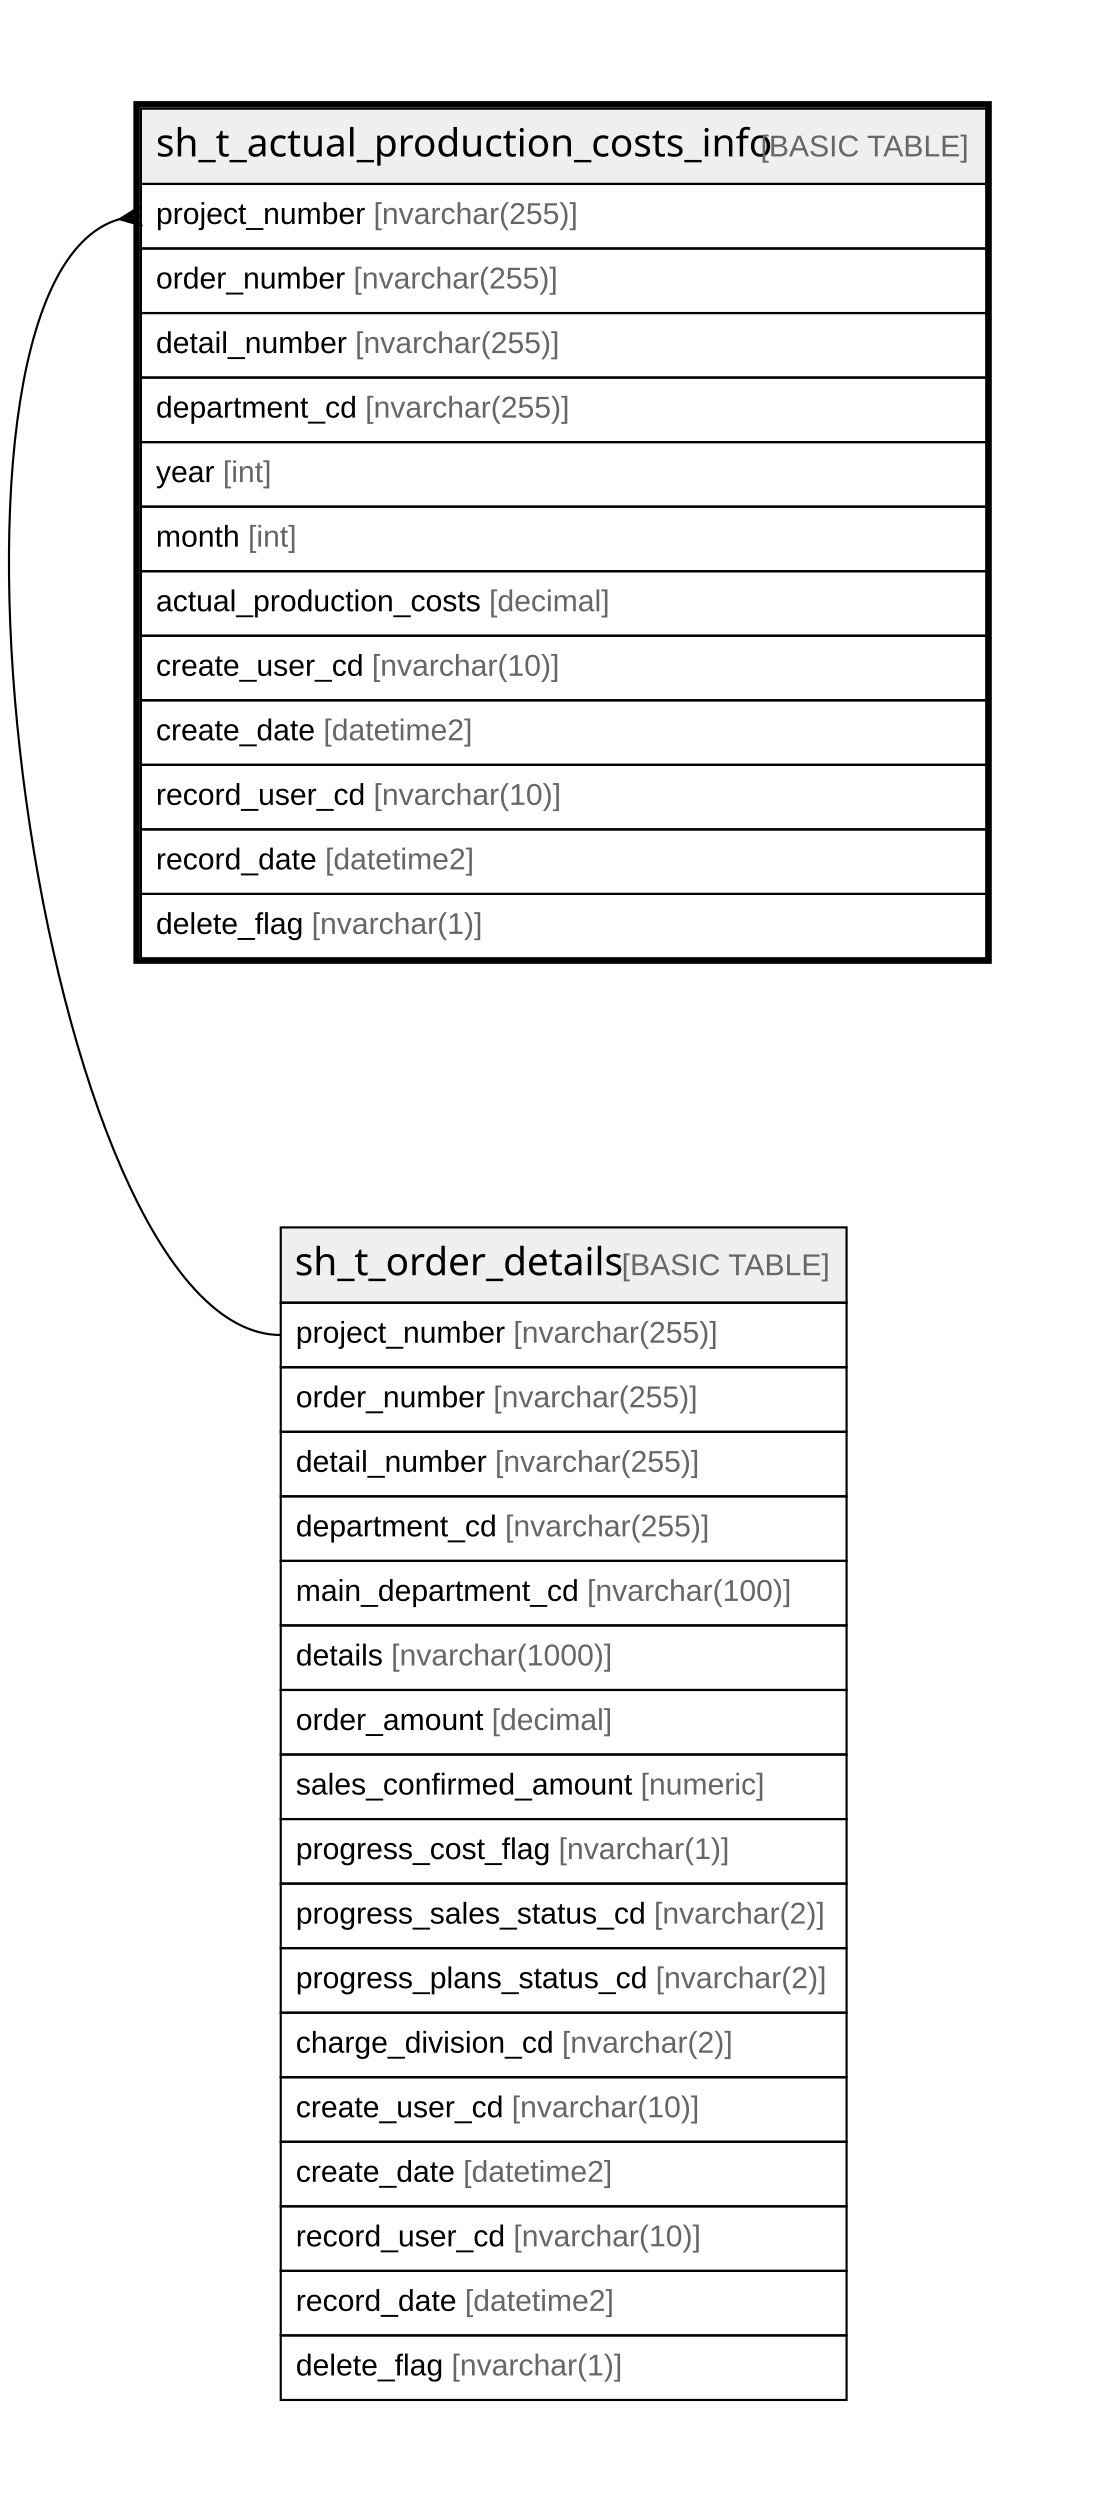
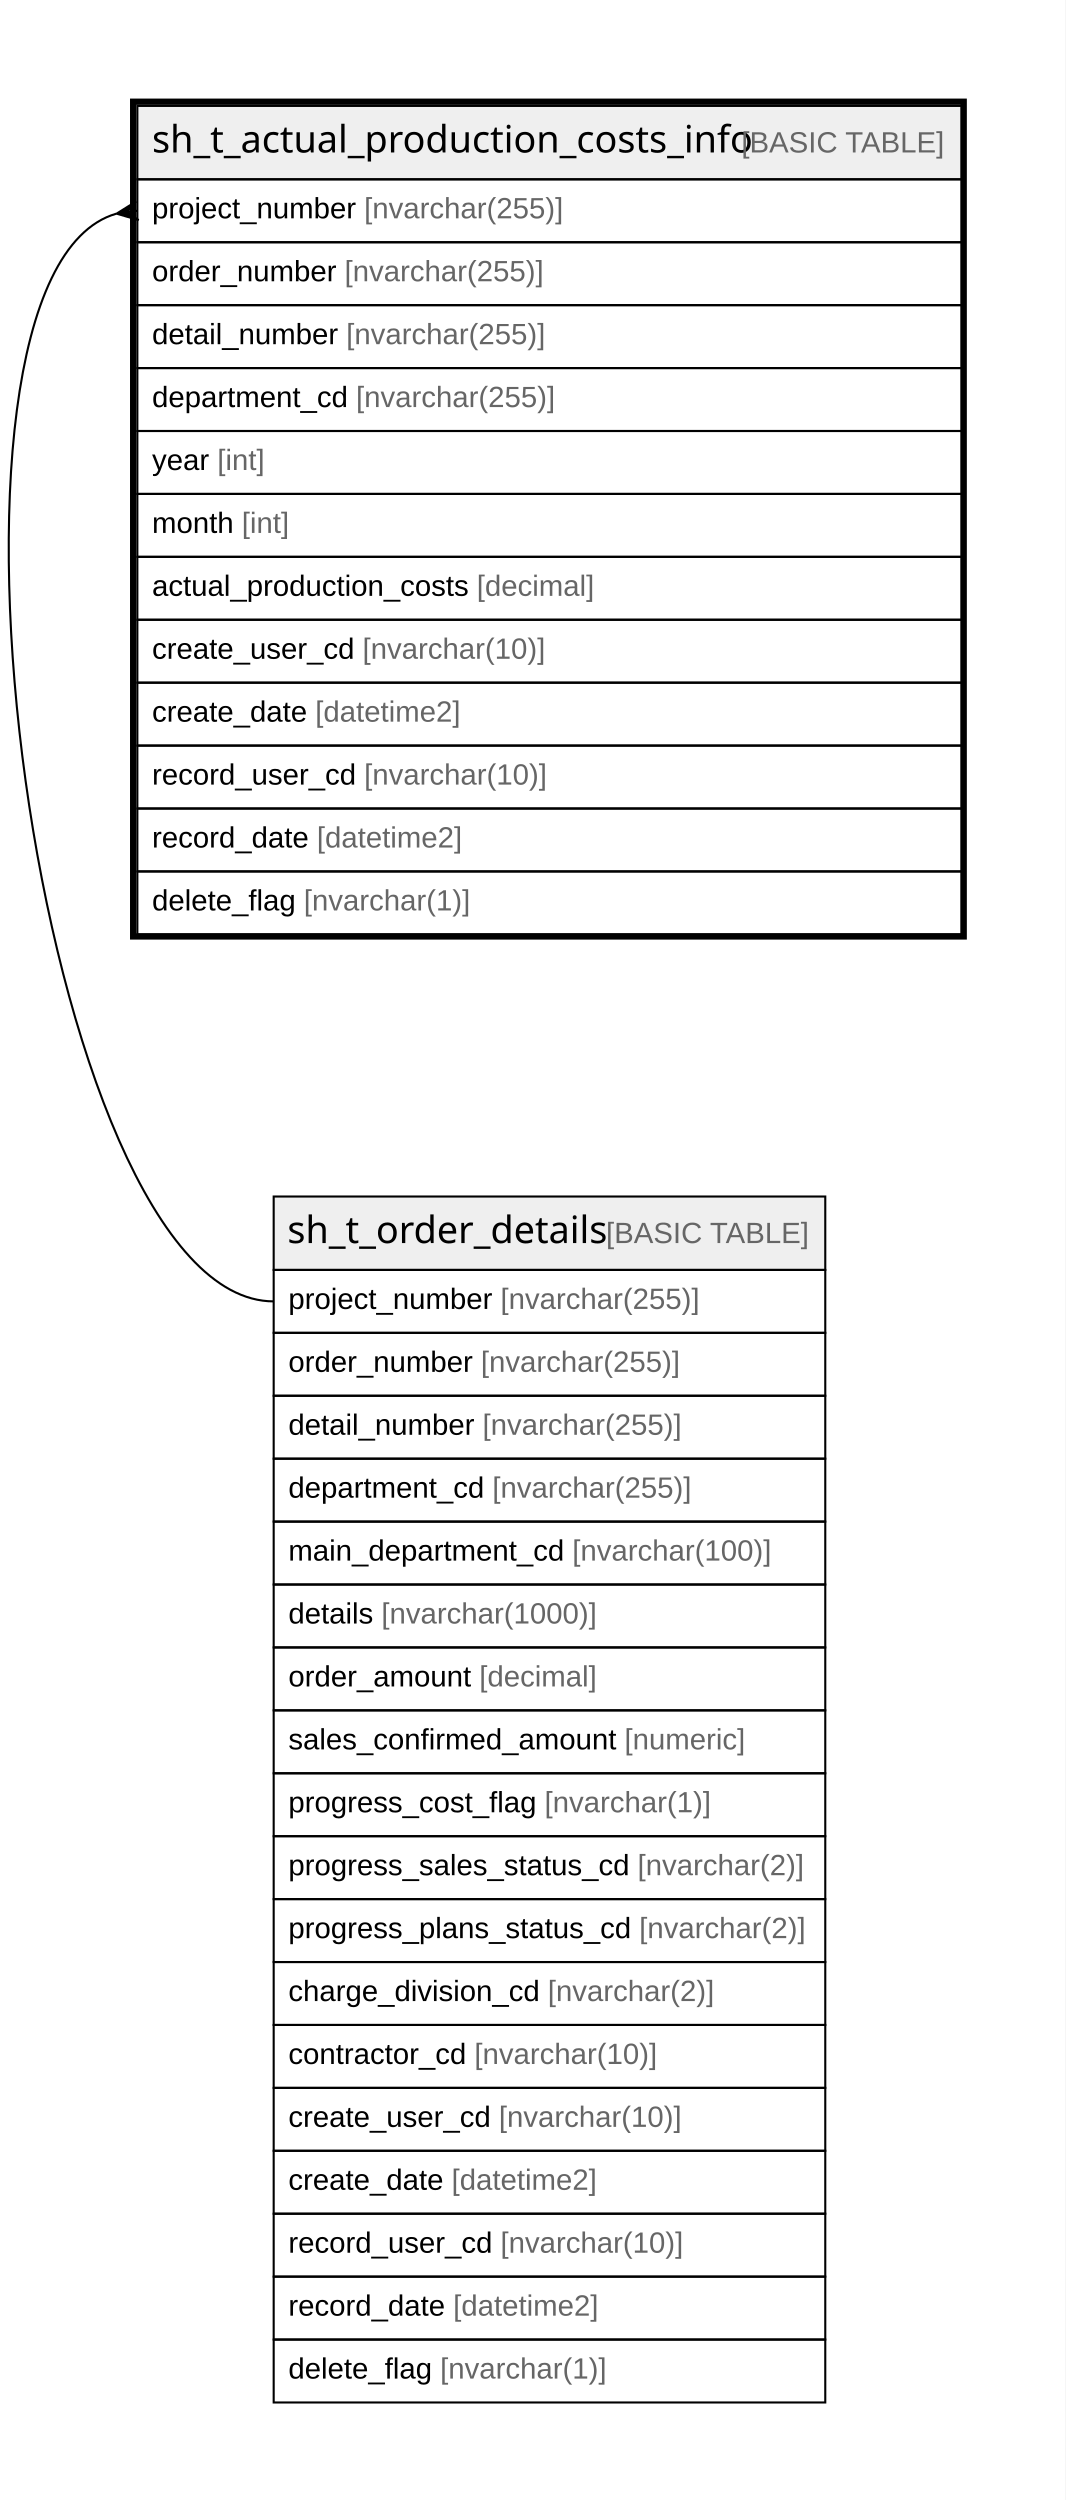
- <svg xmlns="http://www.w3.org/2000/svg" width="508pt" height="1162pt" viewBox="0.00 0.00 507.98 1162.00">
-   <g id="graph0" class="graph" transform="scale(1 1) rotate(0) translate(4 1158)">
-     <polygon fill="#ffffff" stroke="transparent" points="-4,4 -4,-1158 503.981,-1158 503.981,4 -4,4" />
+ <svg xmlns="http://www.w3.org/2000/svg" width="508pt" height="1192pt" viewBox="0.00 0.00 507.98 1192.00">
+   <g id="graph0" class="graph" transform="scale(1 1) rotate(0) translate(4 1188)">
+     <polygon fill="#ffffff" stroke="transparent" points="-4,4 -4,-1188 503.981,-1188 503.981,4 -4,4" />
    <g id="node1" class="node">
-       <polygon fill="#efefef" stroke="transparent" points="61.481,-1072.5 61.481,-1107.5 454.481,-1107.5 454.481,-1072.5 61.481,-1072.5" />
-       <polygon fill="none" stroke="#000000" points="61.481,-1072.5 61.481,-1107.5 454.481,-1107.5 454.481,-1072.5 61.481,-1072.5" />
-       <text text-anchor="start" x="68.475" y="-1085.3" font-family="Arial Bold" font-size="18.00" fill="#000000">sh_t_actual_production_costs_info</text>
-       <text text-anchor="start" x="345.572" y="-1085.3" font-family="Arial" font-size="14.00" fill="#000000"> </text>
-       <text text-anchor="start" x="349.463" y="-1085.3" font-family="Arial" font-size="14.00" fill="#666666">[BASIC TABLE]</text>
+       <polygon fill="#efefef" stroke="transparent" points="61.481,-1102.5 61.481,-1137.5 454.481,-1137.5 454.481,-1102.5 61.481,-1102.5" />
+       <polygon fill="none" stroke="#000000" points="61.481,-1102.5 61.481,-1137.5 454.481,-1137.5 454.481,-1102.5 61.481,-1102.5" />
+       <text text-anchor="start" x="68.475" y="-1115.3" font-family="Arial Bold" font-size="18.00" fill="#000000">sh_t_actual_production_costs_info</text>
+       <text text-anchor="start" x="345.572" y="-1115.3" font-family="Arial" font-size="14.00" fill="#000000"> </text>
+       <text text-anchor="start" x="349.463" y="-1115.3" font-family="Arial" font-size="14.00" fill="#666666">[BASIC TABLE]</text>
+       <polygon fill="none" stroke="#000000" points="61.481,-1072.5 61.481,-1102.5 454.481,-1102.5 454.481,-1072.5 61.481,-1072.5" />
+       <text text-anchor="start" x="68.481" y="-1083.9" font-family="Arial" font-size="14.00" fill="#000000">project_number </text>
+       <text text-anchor="start" x="169.611" y="-1083.9" font-family="Arial" font-size="14.00" fill="#666666">[nvarchar(255)]</text>
      <polygon fill="none" stroke="#000000" points="61.481,-1042.5 61.481,-1072.5 454.481,-1072.5 454.481,-1042.5 61.481,-1042.5" />
-       <text text-anchor="start" x="68.481" y="-1053.9" font-family="Arial" font-size="14.00" fill="#000000">project_number </text>
-       <text text-anchor="start" x="169.611" y="-1053.9" font-family="Arial" font-size="14.00" fill="#666666">[nvarchar(255)]</text>
+       <text text-anchor="start" x="68.481" y="-1053.9" font-family="Arial" font-size="14.00" fill="#000000">order_number </text>
+       <text text-anchor="start" x="160.275" y="-1053.9" font-family="Arial" font-size="14.00" fill="#666666">[nvarchar(255)]</text>
      <polygon fill="none" stroke="#000000" points="61.481,-1012.5 61.481,-1042.5 454.481,-1042.5 454.481,-1012.5 61.481,-1012.5" />
-       <text text-anchor="start" x="68.481" y="-1023.9" font-family="Arial" font-size="14.00" fill="#000000">order_number </text>
-       <text text-anchor="start" x="160.275" y="-1023.9" font-family="Arial" font-size="14.00" fill="#666666">[nvarchar(255)]</text>
+       <text text-anchor="start" x="68.481" y="-1023.9" font-family="Arial" font-size="14.00" fill="#000000">detail_number </text>
+       <text text-anchor="start" x="161.057" y="-1023.9" font-family="Arial" font-size="14.00" fill="#666666">[nvarchar(255)]</text>
      <polygon fill="none" stroke="#000000" points="61.481,-982.5 61.481,-1012.5 454.481,-1012.5 454.481,-982.5 61.481,-982.5" />
-       <text text-anchor="start" x="68.481" y="-993.9" font-family="Arial" font-size="14.00" fill="#000000">detail_number </text>
-       <text text-anchor="start" x="161.057" y="-993.9" font-family="Arial" font-size="14.00" fill="#666666">[nvarchar(255)]</text>
+       <text text-anchor="start" x="68.481" y="-993.9" font-family="Arial" font-size="14.00" fill="#000000">department_cd </text>
+       <text text-anchor="start" x="165.735" y="-993.9" font-family="Arial" font-size="14.00" fill="#666666">[nvarchar(255)]</text>
      <polygon fill="none" stroke="#000000" points="61.481,-952.5 61.481,-982.5 454.481,-982.5 454.481,-952.5 61.481,-952.5" />
-       <text text-anchor="start" x="68.481" y="-963.9" font-family="Arial" font-size="14.00" fill="#000000">department_cd </text>
-       <text text-anchor="start" x="165.735" y="-963.9" font-family="Arial" font-size="14.00" fill="#666666">[nvarchar(255)]</text>
+       <text text-anchor="start" x="68.481" y="-963.9" font-family="Arial" font-size="14.00" fill="#000000">year </text>
+       <text text-anchor="start" x="99.597" y="-963.9" font-family="Arial" font-size="14.00" fill="#666666">[int]</text>
      <polygon fill="none" stroke="#000000" points="61.481,-922.5 61.481,-952.5 454.481,-952.5 454.481,-922.5 61.481,-922.5" />
-       <text text-anchor="start" x="68.481" y="-933.9" font-family="Arial" font-size="14.00" fill="#000000">year </text>
-       <text text-anchor="start" x="99.597" y="-933.9" font-family="Arial" font-size="14.00" fill="#666666">[int]</text>
+       <text text-anchor="start" x="68.481" y="-933.9" font-family="Arial" font-size="14.00" fill="#000000">month </text>
+       <text text-anchor="start" x="111.271" y="-933.9" font-family="Arial" font-size="14.00" fill="#666666">[int]</text>
      <polygon fill="none" stroke="#000000" points="61.481,-892.5 61.481,-922.5 454.481,-922.5 454.481,-892.5 61.481,-892.5" />
-       <text text-anchor="start" x="68.481" y="-903.9" font-family="Arial" font-size="14.00" fill="#000000">month </text>
-       <text text-anchor="start" x="111.271" y="-903.9" font-family="Arial" font-size="14.00" fill="#666666">[int]</text>
+       <text text-anchor="start" x="68.481" y="-903.9" font-family="Arial" font-size="14.00" fill="#000000">actual_production_costs </text>
+       <text text-anchor="start" x="223.308" y="-903.9" font-family="Arial" font-size="14.00" fill="#666666">[decimal]</text>
      <polygon fill="none" stroke="#000000" points="61.481,-862.5 61.481,-892.5 454.481,-892.5 454.481,-862.5 61.481,-862.5" />
-       <text text-anchor="start" x="68.481" y="-873.9" font-family="Arial" font-size="14.00" fill="#000000">actual_production_costs </text>
-       <text text-anchor="start" x="223.308" y="-873.9" font-family="Arial" font-size="14.00" fill="#666666">[decimal]</text>
+       <text text-anchor="start" x="68.481" y="-873.9" font-family="Arial" font-size="14.00" fill="#000000">create_user_cd </text>
+       <text text-anchor="start" x="168.844" y="-873.9" font-family="Arial" font-size="14.00" fill="#666666">[nvarchar(10)]</text>
      <polygon fill="none" stroke="#000000" points="61.481,-832.5 61.481,-862.5 454.481,-862.5 454.481,-832.5 61.481,-832.5" />
-       <text text-anchor="start" x="68.481" y="-843.9" font-family="Arial" font-size="14.00" fill="#000000">create_user_cd </text>
-       <text text-anchor="start" x="168.844" y="-843.9" font-family="Arial" font-size="14.00" fill="#666666">[nvarchar(10)]</text>
+       <text text-anchor="start" x="68.481" y="-843.9" font-family="Arial" font-size="14.00" fill="#000000">create_date </text>
+       <text text-anchor="start" x="146.292" y="-843.9" font-family="Arial" font-size="14.00" fill="#666666">[datetime2]</text>
      <polygon fill="none" stroke="#000000" points="61.481,-802.5 61.481,-832.5 454.481,-832.5 454.481,-802.5 61.481,-802.5" />
-       <text text-anchor="start" x="68.481" y="-813.9" font-family="Arial" font-size="14.00" fill="#000000">create_date </text>
-       <text text-anchor="start" x="146.292" y="-813.9" font-family="Arial" font-size="14.00" fill="#666666">[datetime2]</text>
+       <text text-anchor="start" x="68.481" y="-813.9" font-family="Arial" font-size="14.00" fill="#000000">record_user_cd </text>
+       <text text-anchor="start" x="169.614" y="-813.9" font-family="Arial" font-size="14.00" fill="#666666">[nvarchar(10)]</text>
      <polygon fill="none" stroke="#000000" points="61.481,-772.5 61.481,-802.5 454.481,-802.5 454.481,-772.5 61.481,-772.5" />
-       <text text-anchor="start" x="68.481" y="-783.9" font-family="Arial" font-size="14.00" fill="#000000">record_user_cd </text>
-       <text text-anchor="start" x="169.614" y="-783.9" font-family="Arial" font-size="14.00" fill="#666666">[nvarchar(10)]</text>
+       <text text-anchor="start" x="68.481" y="-783.9" font-family="Arial" font-size="14.00" fill="#000000">record_date </text>
+       <text text-anchor="start" x="147.062" y="-783.9" font-family="Arial" font-size="14.00" fill="#666666">[datetime2]</text>
      <polygon fill="none" stroke="#000000" points="61.481,-742.5 61.481,-772.5 454.481,-772.5 454.481,-742.5 61.481,-742.5" />
-       <text text-anchor="start" x="68.481" y="-753.9" font-family="Arial" font-size="14.00" fill="#000000">record_date </text>
-       <text text-anchor="start" x="147.062" y="-753.9" font-family="Arial" font-size="14.00" fill="#666666">[datetime2]</text>
-       <polygon fill="none" stroke="#000000" points="61.481,-712.5 61.481,-742.5 454.481,-742.5 454.481,-712.5 61.481,-712.5" />
-       <text text-anchor="start" x="68.481" y="-723.9" font-family="Arial" font-size="14.00" fill="#000000">delete_flag </text>
-       <text text-anchor="start" x="140.844" y="-723.9" font-family="Arial" font-size="14.00" fill="#666666">[nvarchar(1)]</text>
-       <polygon fill="none" stroke="#000000" stroke-width="3" points="59.481,-711.5 59.481,-1109.5 455.481,-1109.5 455.481,-711.5 59.481,-711.5" />
+       <text text-anchor="start" x="68.481" y="-753.9" font-family="Arial" font-size="14.00" fill="#000000">delete_flag </text>
+       <text text-anchor="start" x="140.844" y="-753.9" font-family="Arial" font-size="14.00" fill="#666666">[nvarchar(1)]</text>
+       <polygon fill="none" stroke="#000000" stroke-width="3" points="59.481,-741.5 59.481,-1139.5 455.481,-1139.5 455.481,-741.5 59.481,-741.5" />
    </g>
    <g id="node2" class="node">
-       <polygon fill="#efefef" stroke="transparent" points="126.481,-552.5 126.481,-587.5 389.481,-587.5 389.481,-552.5 126.481,-552.5" />
-       <polygon fill="none" stroke="#000000" points="126.481,-552.5 126.481,-587.5 389.481,-587.5 389.481,-552.5 126.481,-552.5" />
-       <text text-anchor="start" x="133.004" y="-565.3" font-family="Arial Bold" font-size="18.00" fill="#000000">sh_t_order_details</text>
-       <text text-anchor="start" x="281.043" y="-565.3" font-family="Arial" font-size="14.00" fill="#000000"> </text>
-       <text text-anchor="start" x="284.934" y="-565.3" font-family="Arial" font-size="14.00" fill="#666666">[BASIC TABLE]</text>
+       <polygon fill="#efefef" stroke="transparent" points="126.481,-582.5 126.481,-617.5 389.481,-617.5 389.481,-582.5 126.481,-582.5" />
+       <polygon fill="none" stroke="#000000" points="126.481,-582.5 126.481,-617.5 389.481,-617.5 389.481,-582.5 126.481,-582.5" />
+       <text text-anchor="start" x="133.004" y="-595.3" font-family="Arial Bold" font-size="18.00" fill="#000000">sh_t_order_details</text>
+       <text text-anchor="start" x="281.043" y="-595.3" font-family="Arial" font-size="14.00" fill="#000000"> </text>
+       <text text-anchor="start" x="284.934" y="-595.3" font-family="Arial" font-size="14.00" fill="#666666">[BASIC TABLE]</text>
+       <polygon fill="none" stroke="#000000" points="126.481,-552.5 126.481,-582.5 389.481,-582.5 389.481,-552.5 126.481,-552.5" />
+       <text text-anchor="start" x="133.481" y="-563.9" font-family="Arial" font-size="14.00" fill="#000000">project_number </text>
+       <text text-anchor="start" x="234.611" y="-563.9" font-family="Arial" font-size="14.00" fill="#666666">[nvarchar(255)]</text>
      <polygon fill="none" stroke="#000000" points="126.481,-522.5 126.481,-552.5 389.481,-552.5 389.481,-522.5 126.481,-522.5" />
-       <text text-anchor="start" x="133.481" y="-533.9" font-family="Arial" font-size="14.00" fill="#000000">project_number </text>
-       <text text-anchor="start" x="234.611" y="-533.9" font-family="Arial" font-size="14.00" fill="#666666">[nvarchar(255)]</text>
+       <text text-anchor="start" x="133.481" y="-533.9" font-family="Arial" font-size="14.00" fill="#000000">order_number </text>
+       <text text-anchor="start" x="225.275" y="-533.9" font-family="Arial" font-size="14.00" fill="#666666">[nvarchar(255)]</text>
      <polygon fill="none" stroke="#000000" points="126.481,-492.5 126.481,-522.5 389.481,-522.5 389.481,-492.5 126.481,-492.5" />
-       <text text-anchor="start" x="133.481" y="-503.9" font-family="Arial" font-size="14.00" fill="#000000">order_number </text>
-       <text text-anchor="start" x="225.275" y="-503.9" font-family="Arial" font-size="14.00" fill="#666666">[nvarchar(255)]</text>
+       <text text-anchor="start" x="133.481" y="-503.9" font-family="Arial" font-size="14.00" fill="#000000">detail_number </text>
+       <text text-anchor="start" x="226.057" y="-503.9" font-family="Arial" font-size="14.00" fill="#666666">[nvarchar(255)]</text>
      <polygon fill="none" stroke="#000000" points="126.481,-462.5 126.481,-492.5 389.481,-492.5 389.481,-462.5 126.481,-462.5" />
-       <text text-anchor="start" x="133.481" y="-473.9" font-family="Arial" font-size="14.00" fill="#000000">detail_number </text>
-       <text text-anchor="start" x="226.057" y="-473.9" font-family="Arial" font-size="14.00" fill="#666666">[nvarchar(255)]</text>
+       <text text-anchor="start" x="133.481" y="-473.9" font-family="Arial" font-size="14.00" fill="#000000">department_cd </text>
+       <text text-anchor="start" x="230.735" y="-473.9" font-family="Arial" font-size="14.00" fill="#666666">[nvarchar(255)]</text>
      <polygon fill="none" stroke="#000000" points="126.481,-432.5 126.481,-462.5 389.481,-462.5 389.481,-432.5 126.481,-432.5" />
-       <text text-anchor="start" x="133.481" y="-443.9" font-family="Arial" font-size="14.00" fill="#000000">department_cd </text>
-       <text text-anchor="start" x="230.735" y="-443.9" font-family="Arial" font-size="14.00" fill="#666666">[nvarchar(255)]</text>
+       <text text-anchor="start" x="133.481" y="-443.9" font-family="Arial" font-size="14.00" fill="#000000">main_department_cd </text>
+       <text text-anchor="start" x="268.85" y="-443.9" font-family="Arial" font-size="14.00" fill="#666666">[nvarchar(100)]</text>
      <polygon fill="none" stroke="#000000" points="126.481,-402.5 126.481,-432.5 389.481,-432.5 389.481,-402.5 126.481,-402.5" />
-       <text text-anchor="start" x="133.481" y="-413.9" font-family="Arial" font-size="14.00" fill="#000000">main_department_cd </text>
-       <text text-anchor="start" x="268.85" y="-413.9" font-family="Arial" font-size="14.00" fill="#666666">[nvarchar(100)]</text>
+       <text text-anchor="start" x="133.481" y="-413.9" font-family="Arial" font-size="14.00" fill="#000000">details </text>
+       <text text-anchor="start" x="177.823" y="-413.9" font-family="Arial" font-size="14.00" fill="#666666">[nvarchar(1000)]</text>
      <polygon fill="none" stroke="#000000" points="126.481,-372.5 126.481,-402.5 389.481,-402.5 389.481,-372.5 126.481,-372.5" />
-       <text text-anchor="start" x="133.481" y="-383.9" font-family="Arial" font-size="14.00" fill="#000000">details </text>
-       <text text-anchor="start" x="177.823" y="-383.9" font-family="Arial" font-size="14.00" fill="#666666">[nvarchar(1000)]</text>
+       <text text-anchor="start" x="133.481" y="-383.9" font-family="Arial" font-size="14.00" fill="#000000">order_amount </text>
+       <text text-anchor="start" x="224.505" y="-383.9" font-family="Arial" font-size="14.00" fill="#666666">[decimal]</text>
      <polygon fill="none" stroke="#000000" points="126.481,-342.5 126.481,-372.5 389.481,-372.5 389.481,-342.5 126.481,-342.5" />
-       <text text-anchor="start" x="133.481" y="-353.9" font-family="Arial" font-size="14.00" fill="#000000">order_amount </text>
-       <text text-anchor="start" x="224.505" y="-353.9" font-family="Arial" font-size="14.00" fill="#666666">[decimal]</text>
+       <text text-anchor="start" x="133.481" y="-353.9" font-family="Arial" font-size="14.00" fill="#000000">sales_confirmed_amount </text>
+       <text text-anchor="start" x="293.739" y="-353.9" font-family="Arial" font-size="14.00" fill="#666666">[numeric]</text>
      <polygon fill="none" stroke="#000000" points="126.481,-312.5 126.481,-342.5 389.481,-342.5 389.481,-312.5 126.481,-312.5" />
-       <text text-anchor="start" x="133.481" y="-323.9" font-family="Arial" font-size="14.00" fill="#000000">sales_confirmed_amount </text>
-       <text text-anchor="start" x="293.739" y="-323.9" font-family="Arial" font-size="14.00" fill="#666666">[numeric]</text>
+       <text text-anchor="start" x="133.481" y="-323.9" font-family="Arial" font-size="14.00" fill="#000000">progress_cost_flag </text>
+       <text text-anchor="start" x="255.624" y="-323.9" font-family="Arial" font-size="14.00" fill="#666666">[nvarchar(1)]</text>
      <polygon fill="none" stroke="#000000" points="126.481,-282.5 126.481,-312.5 389.481,-312.5 389.481,-282.5 126.481,-282.5" />
-       <text text-anchor="start" x="133.481" y="-293.9" font-family="Arial" font-size="14.00" fill="#000000">progress_cost_flag </text>
-       <text text-anchor="start" x="255.624" y="-293.9" font-family="Arial" font-size="14.00" fill="#666666">[nvarchar(1)]</text>
+       <text text-anchor="start" x="133.481" y="-293.9" font-family="Arial" font-size="14.00" fill="#000000">progress_sales_status_cd </text>
+       <text text-anchor="start" x="299.972" y="-293.9" font-family="Arial" font-size="14.00" fill="#666666">[nvarchar(2)]</text>
      <polygon fill="none" stroke="#000000" points="126.481,-252.5 126.481,-282.5 389.481,-282.5 389.481,-252.5 126.481,-252.5" />
-       <text text-anchor="start" x="133.481" y="-263.9" font-family="Arial" font-size="14.00" fill="#000000">progress_sales_status_cd </text>
-       <text text-anchor="start" x="299.972" y="-263.9" font-family="Arial" font-size="14.00" fill="#666666">[nvarchar(2)]</text>
+       <text text-anchor="start" x="133.481" y="-263.9" font-family="Arial" font-size="14.00" fill="#000000">progress_plans_status_cd </text>
+       <text text-anchor="start" x="300.754" y="-263.9" font-family="Arial" font-size="14.00" fill="#666666">[nvarchar(2)]</text>
      <polygon fill="none" stroke="#000000" points="126.481,-222.5 126.481,-252.5 389.481,-252.5 389.481,-222.5 126.481,-222.5" />
-       <text text-anchor="start" x="133.481" y="-233.9" font-family="Arial" font-size="14.00" fill="#000000">progress_plans_status_cd </text>
-       <text text-anchor="start" x="300.754" y="-233.9" font-family="Arial" font-size="14.00" fill="#666666">[nvarchar(2)]</text>
+       <text text-anchor="start" x="133.481" y="-233.9" font-family="Arial" font-size="14.00" fill="#000000">charge_division_cd </text>
+       <text text-anchor="start" x="257.178" y="-233.9" font-family="Arial" font-size="14.00" fill="#666666">[nvarchar(2)]</text>
      <polygon fill="none" stroke="#000000" points="126.481,-192.5 126.481,-222.5 389.481,-222.5 389.481,-192.5 126.481,-192.5" />
-       <text text-anchor="start" x="133.481" y="-203.9" font-family="Arial" font-size="14.00" fill="#000000">charge_division_cd </text>
-       <text text-anchor="start" x="257.178" y="-203.9" font-family="Arial" font-size="14.00" fill="#666666">[nvarchar(2)]</text>
+       <text text-anchor="start" x="133.481" y="-203.9" font-family="Arial" font-size="14.00" fill="#000000">contractor_cd </text>
+       <text text-anchor="start" x="222.17" y="-203.9" font-family="Arial" font-size="14.00" fill="#666666">[nvarchar(10)]</text>
      <polygon fill="none" stroke="#000000" points="126.481,-162.5 126.481,-192.5 389.481,-192.5 389.481,-162.5 126.481,-162.5" />
      <text text-anchor="start" x="133.481" y="-173.9" font-family="Arial" font-size="14.00" fill="#000000">create_user_cd </text>
      <text text-anchor="start" x="233.844" y="-173.9" font-family="Arial" font-size="14.00" fill="#666666">[nvarchar(10)]</text>
      <polygon fill="none" stroke="#000000" points="126.481,-132.5 126.481,-162.5 389.481,-162.5 389.481,-132.5 126.481,-132.5" />
      <text text-anchor="start" x="133.481" y="-143.9" font-family="Arial" font-size="14.00" fill="#000000">create_date </text>
      <text text-anchor="start" x="211.292" y="-143.9" font-family="Arial" font-size="14.00" fill="#666666">[datetime2]</text>
      <polygon fill="none" stroke="#000000" points="126.481,-102.5 126.481,-132.5 389.481,-132.5 389.481,-102.5 126.481,-102.5" />
      <text text-anchor="start" x="133.481" y="-113.9" font-family="Arial" font-size="14.00" fill="#000000">record_user_cd </text>
      <text text-anchor="start" x="234.614" y="-113.9" font-family="Arial" font-size="14.00" fill="#666666">[nvarchar(10)]</text>
      <polygon fill="none" stroke="#000000" points="126.481,-72.5 126.481,-102.5 389.481,-102.5 389.481,-72.5 126.481,-72.5" />
      <text text-anchor="start" x="133.481" y="-83.9" font-family="Arial" font-size="14.00" fill="#000000">record_date </text>
      <text text-anchor="start" x="212.062" y="-83.9" font-family="Arial" font-size="14.00" fill="#666666">[datetime2]</text>
      <polygon fill="none" stroke="#000000" points="126.481,-42.5 126.481,-72.5 389.481,-72.5 389.481,-42.5 126.481,-42.5" />
      <text text-anchor="start" x="133.481" y="-53.9" font-family="Arial" font-size="14.00" fill="#000000">delete_flag </text>
      <text text-anchor="start" x="205.844" y="-53.9" font-family="Arial" font-size="14.00" fill="#666666">[nvarchar(1)]</text>
    </g>
    <g id="edge1" class="edge">
-       <path fill="none" stroke="#000000" d="M51.4,-1056.099C-50.991,-1026.492 13.552,-537.5 126.481,-537.5" />
-       <polygon fill="#000000" stroke="#000000" points="51.576,-1056.124 60.862,-1061.957 56.529,-1056.812 61.481,-1057.5 61.481,-1057.5 61.481,-1057.5 56.529,-1056.812 62.1,-1053.043 51.576,-1056.124 51.576,-1056.124" />
+       <path fill="none" stroke="#000000" d="M51.4,-1086.099C-50.991,-1056.492 13.552,-567.5 126.481,-567.5" />
+       <polygon fill="#000000" stroke="#000000" points="51.576,-1086.124 60.862,-1091.957 56.529,-1086.812 61.481,-1087.5 61.481,-1087.5 61.481,-1087.5 56.529,-1086.812 62.1,-1083.043 51.576,-1086.124 51.576,-1086.124" />
    </g>
  </g>
</svg>
